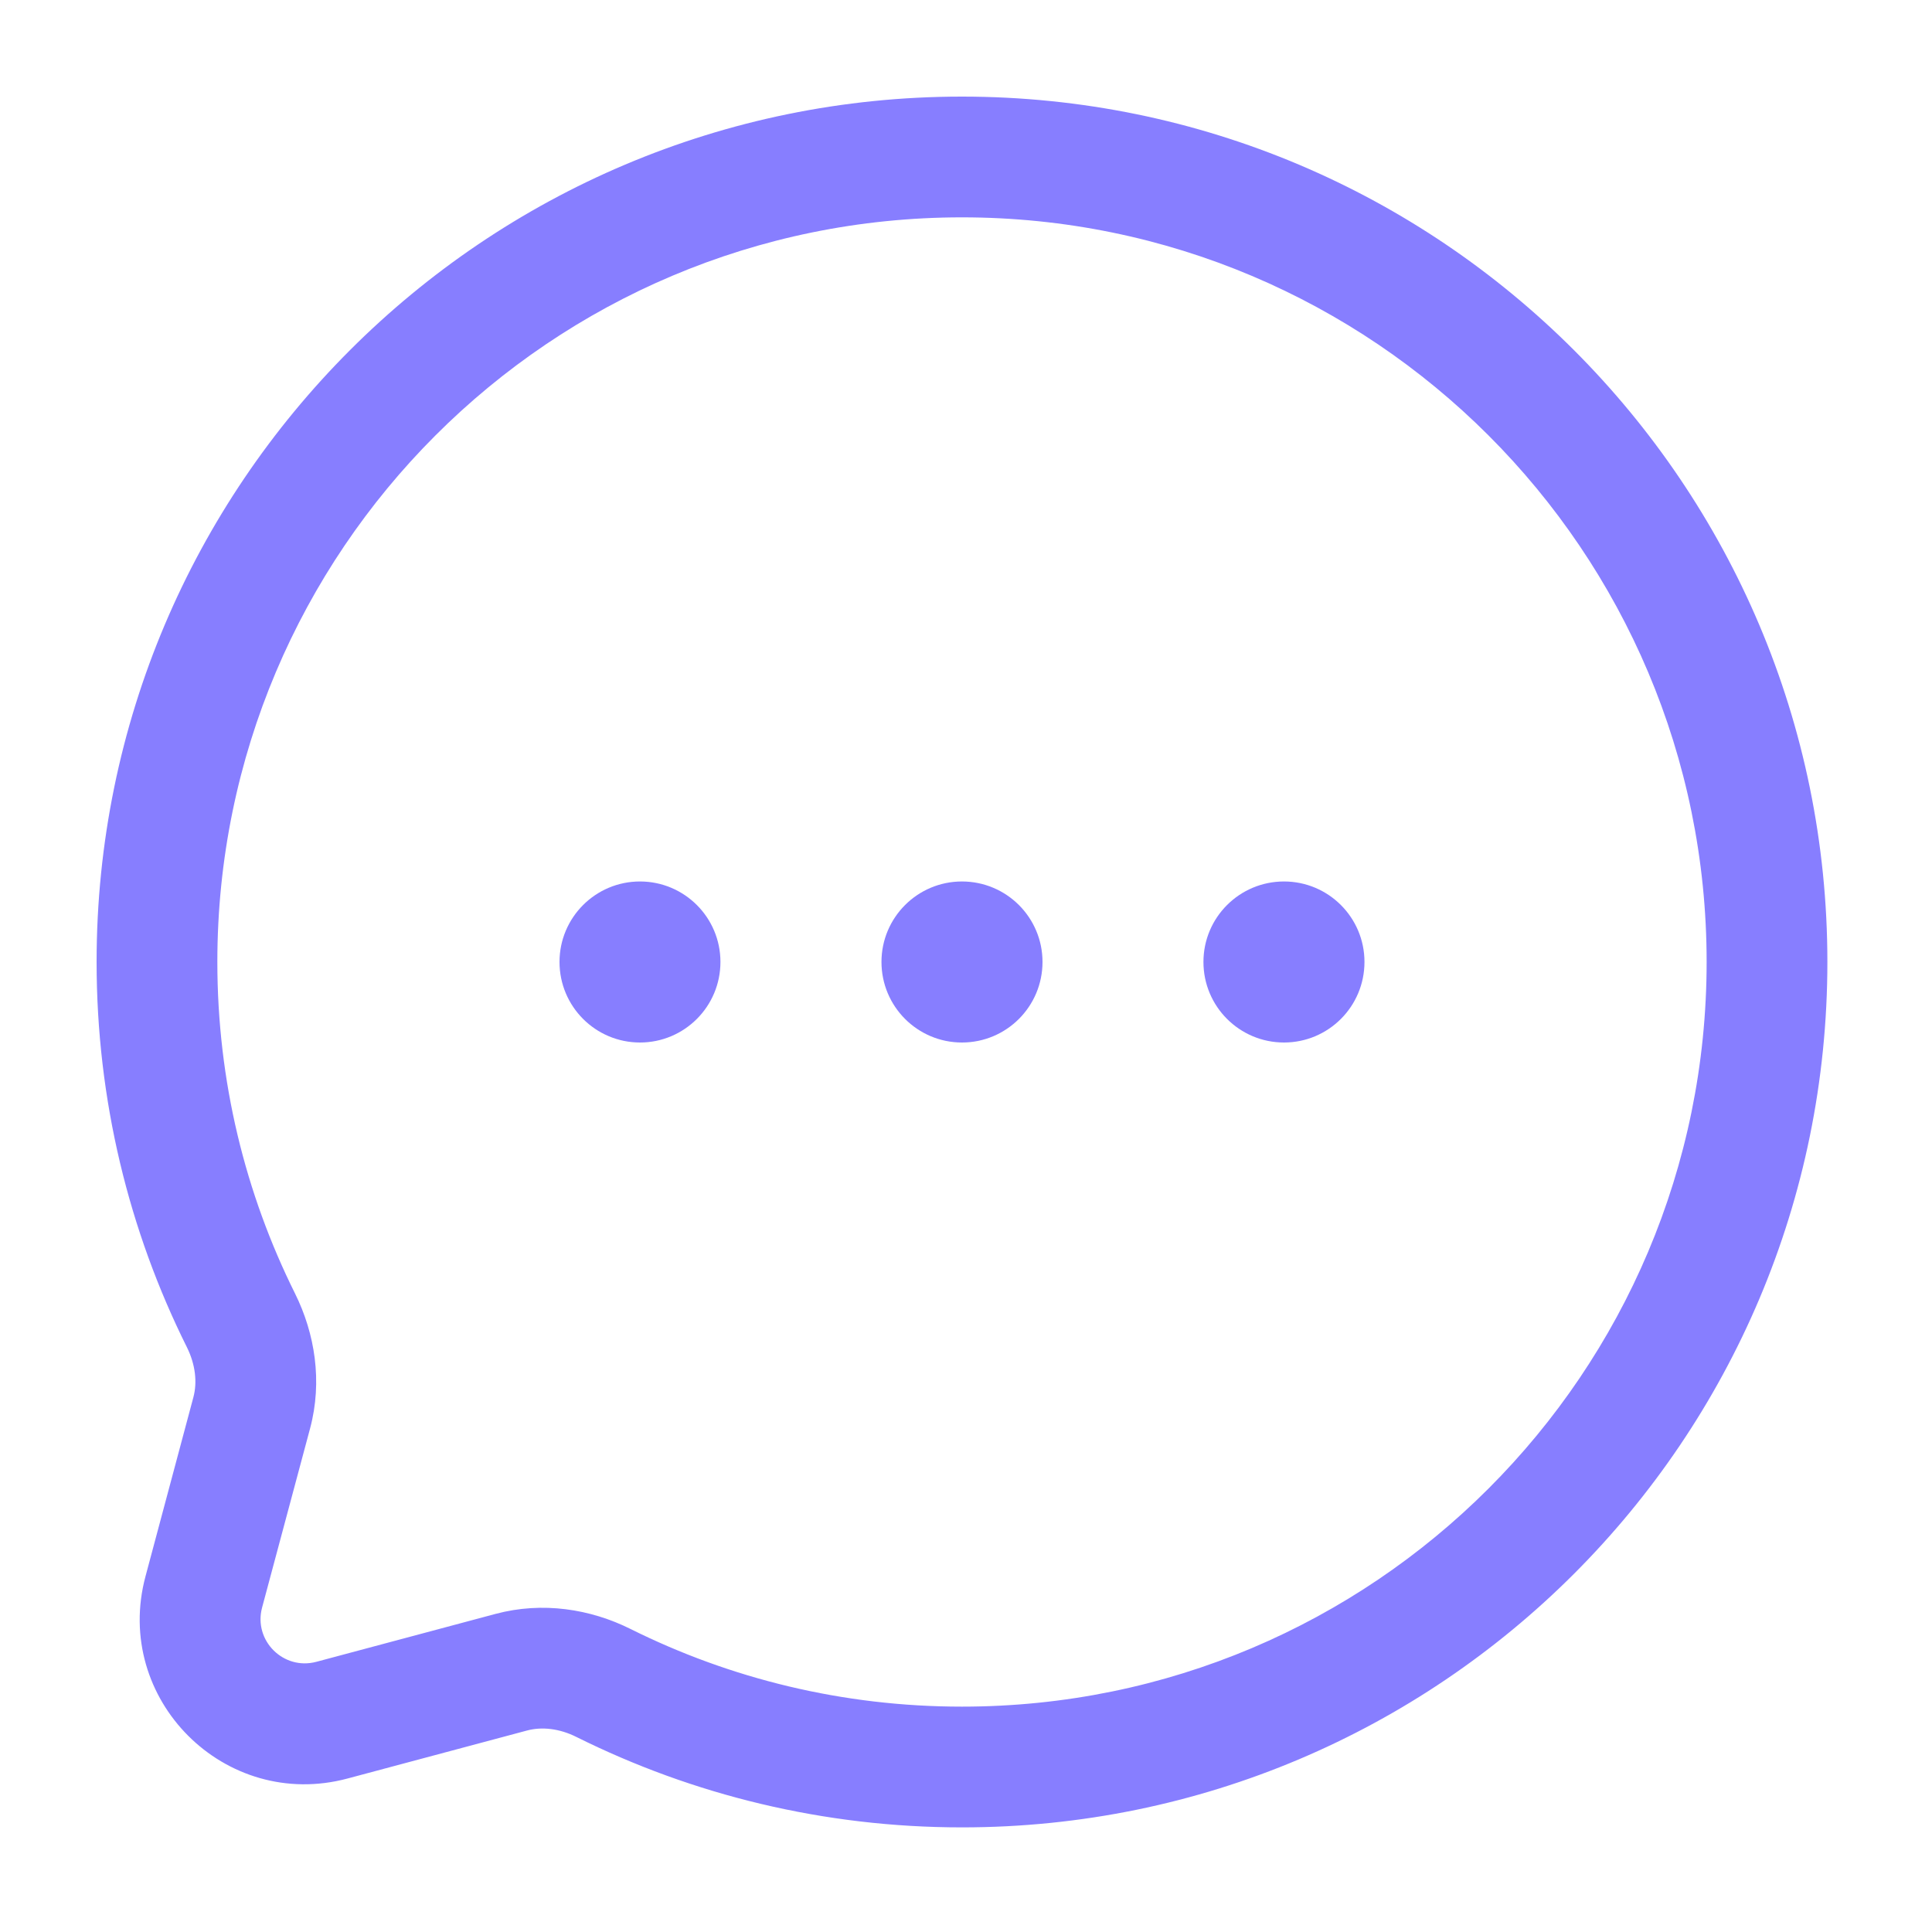
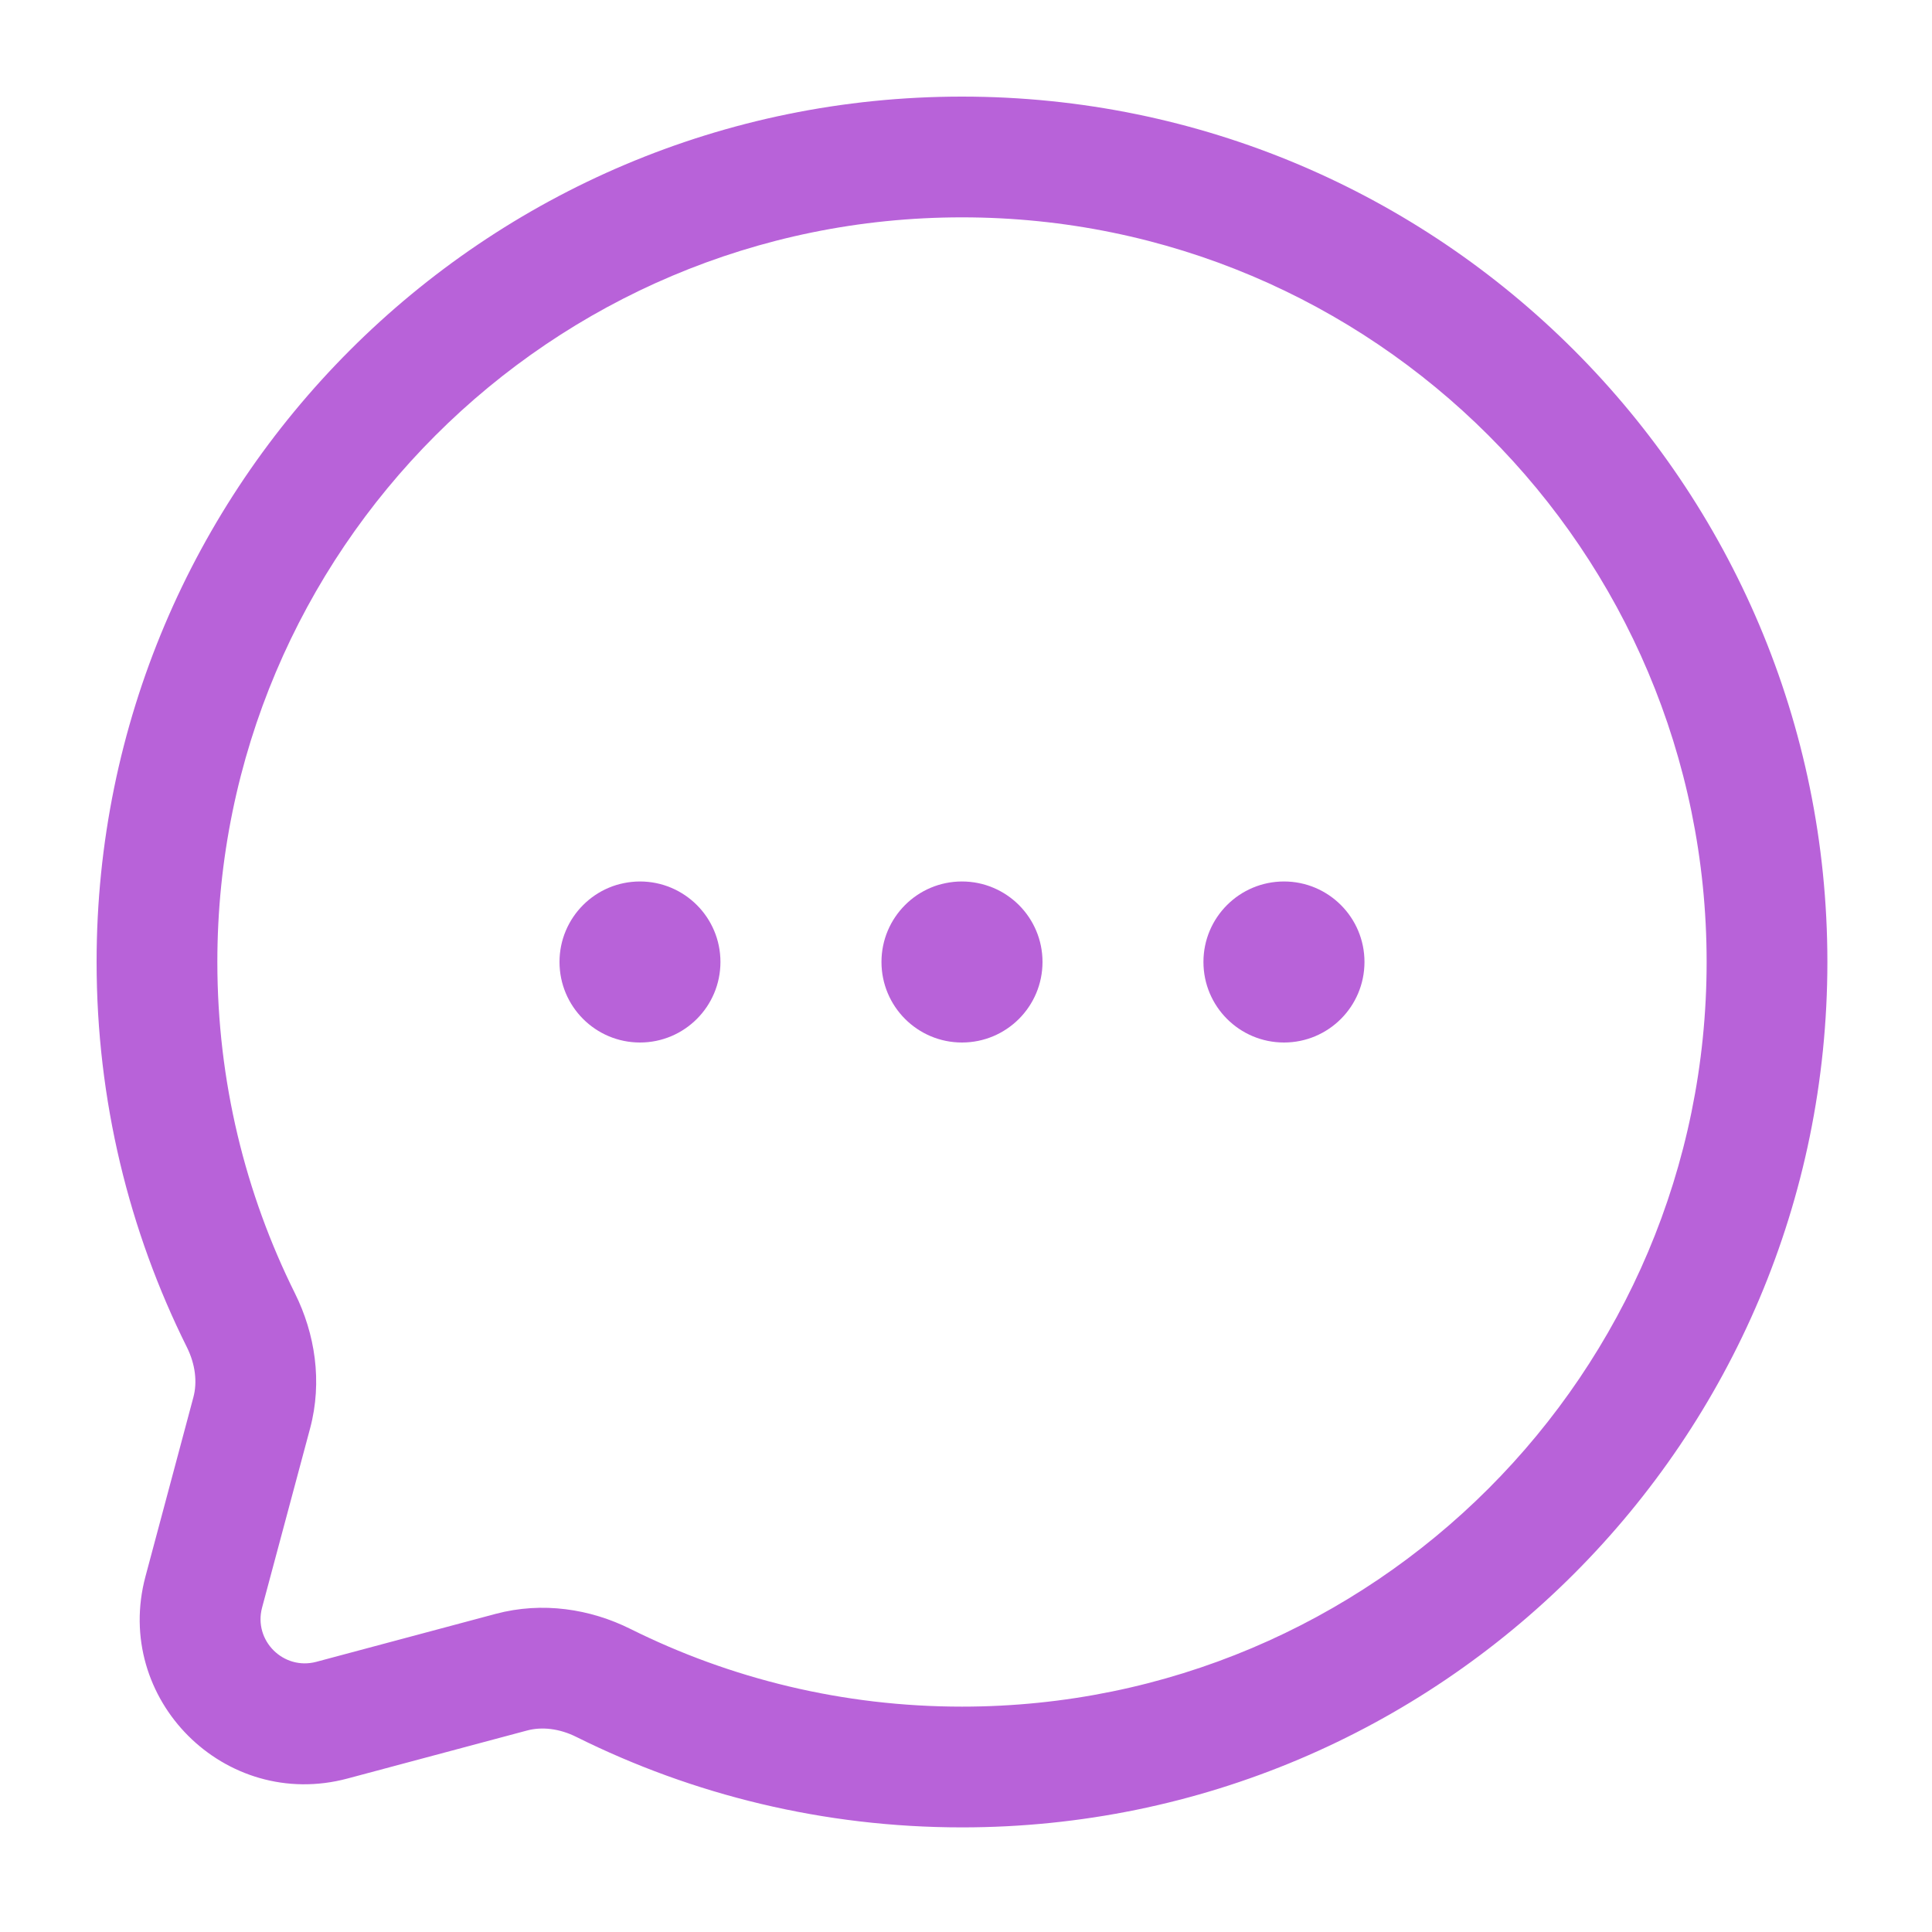
<svg xmlns="http://www.w3.org/2000/svg" width="20" height="20" viewBox="0 0 20 20" fill="none">
-   <path d="M7.458 9.958C7.458 10.419 7.085 10.792 6.625 10.792C6.165 10.792 5.792 10.419 5.792 9.958C5.792 9.498 6.165 9.125 6.625 9.125C7.085 9.125 7.458 9.498 7.458 9.958Z" fill="#877EFF" />
-   <path d="M10.792 9.958C10.792 10.419 10.419 10.792 9.958 10.792C9.498 10.792 9.125 10.419 9.125 9.958C9.125 9.498 9.498 9.125 9.958 9.125C10.419 9.125 10.792 9.498 10.792 9.958Z" fill="#877EFF" />
-   <path d="M14.125 9.958C14.125 10.419 13.752 10.792 13.292 10.792C12.831 10.792 12.458 10.419 12.458 9.958C12.458 9.498 12.831 9.125 13.292 9.125C13.752 9.125 14.125 9.498 14.125 9.958Z" fill="#877EFF" />
-   <path fill-rule="evenodd" clip-rule="evenodd" d="M18.917 9.958C18.917 5.011 14.906 1 9.958 1C5.011 1 1 5.011 1 9.958C1 11.39 1.336 12.745 1.935 13.947C2.024 14.127 2.043 14.31 2.002 14.464L1.506 16.319C1.166 17.589 2.328 18.751 3.598 18.411L5.453 17.915C5.607 17.873 5.79 17.892 5.969 17.982C7.171 18.58 8.526 18.917 9.958 18.917C14.906 18.917 18.917 14.906 18.917 9.958ZM9.958 2.25C14.216 2.25 17.667 5.701 17.667 9.958C17.667 14.216 14.216 17.667 9.958 17.667C8.724 17.667 7.559 17.377 6.527 16.863C6.112 16.656 5.616 16.577 5.13 16.707L3.275 17.203C2.934 17.294 2.622 16.983 2.713 16.642L3.21 14.787C3.34 14.3 3.26 13.805 3.054 13.39C2.54 12.357 2.25 11.193 2.25 9.958C2.25 5.701 5.701 2.25 9.958 2.25Z" fill="#877EFF" />
+   <path d="M7.458 9.958C7.458 10.419 7.085 10.792 6.625 10.792C6.165 10.792 5.792 10.419 5.792 9.958C5.792 9.498 6.165 9.125 6.625 9.125C7.085 9.125 7.458 9.498 7.458 9.958Z" fill="#b862d9" />
+   <path d="M10.792 9.958C10.792 10.419 10.419 10.792 9.958 10.792C9.498 10.792 9.125 10.419 9.125 9.958C9.125 9.498 9.498 9.125 9.958 9.125C10.419 9.125 10.792 9.498 10.792 9.958Z" fill="#b862d9" />
+   <path d="M14.125 9.958C14.125 10.419 13.752 10.792 13.292 10.792C12.831 10.792 12.458 10.419 12.458 9.958C12.458 9.498 12.831 9.125 13.292 9.125C13.752 9.125 14.125 9.498 14.125 9.958Z" fill="#b862d9" />
+   <path fill-rule="evenodd" clip-rule="evenodd" d="M18.917 9.958C18.917 5.011 14.906 1 9.958 1C5.011 1 1 5.011 1 9.958C1 11.39 1.336 12.745 1.935 13.947C2.024 14.127 2.043 14.31 2.002 14.464L1.506 16.319C1.166 17.589 2.328 18.751 3.598 18.411L5.453 17.915C5.607 17.873 5.79 17.892 5.969 17.982C7.171 18.58 8.526 18.917 9.958 18.917C14.906 18.917 18.917 14.906 18.917 9.958ZM9.958 2.25C14.216 2.25 17.667 5.701 17.667 9.958C17.667 14.216 14.216 17.667 9.958 17.667C8.724 17.667 7.559 17.377 6.527 16.863C6.112 16.656 5.616 16.577 5.13 16.707L3.275 17.203C2.934 17.294 2.622 16.983 2.713 16.642L3.21 14.787C3.34 14.3 3.26 13.805 3.054 13.39C2.54 12.357 2.25 11.193 2.25 9.958C2.25 5.701 5.701 2.25 9.958 2.25Z" fill="#b862d9" />
</svg>
